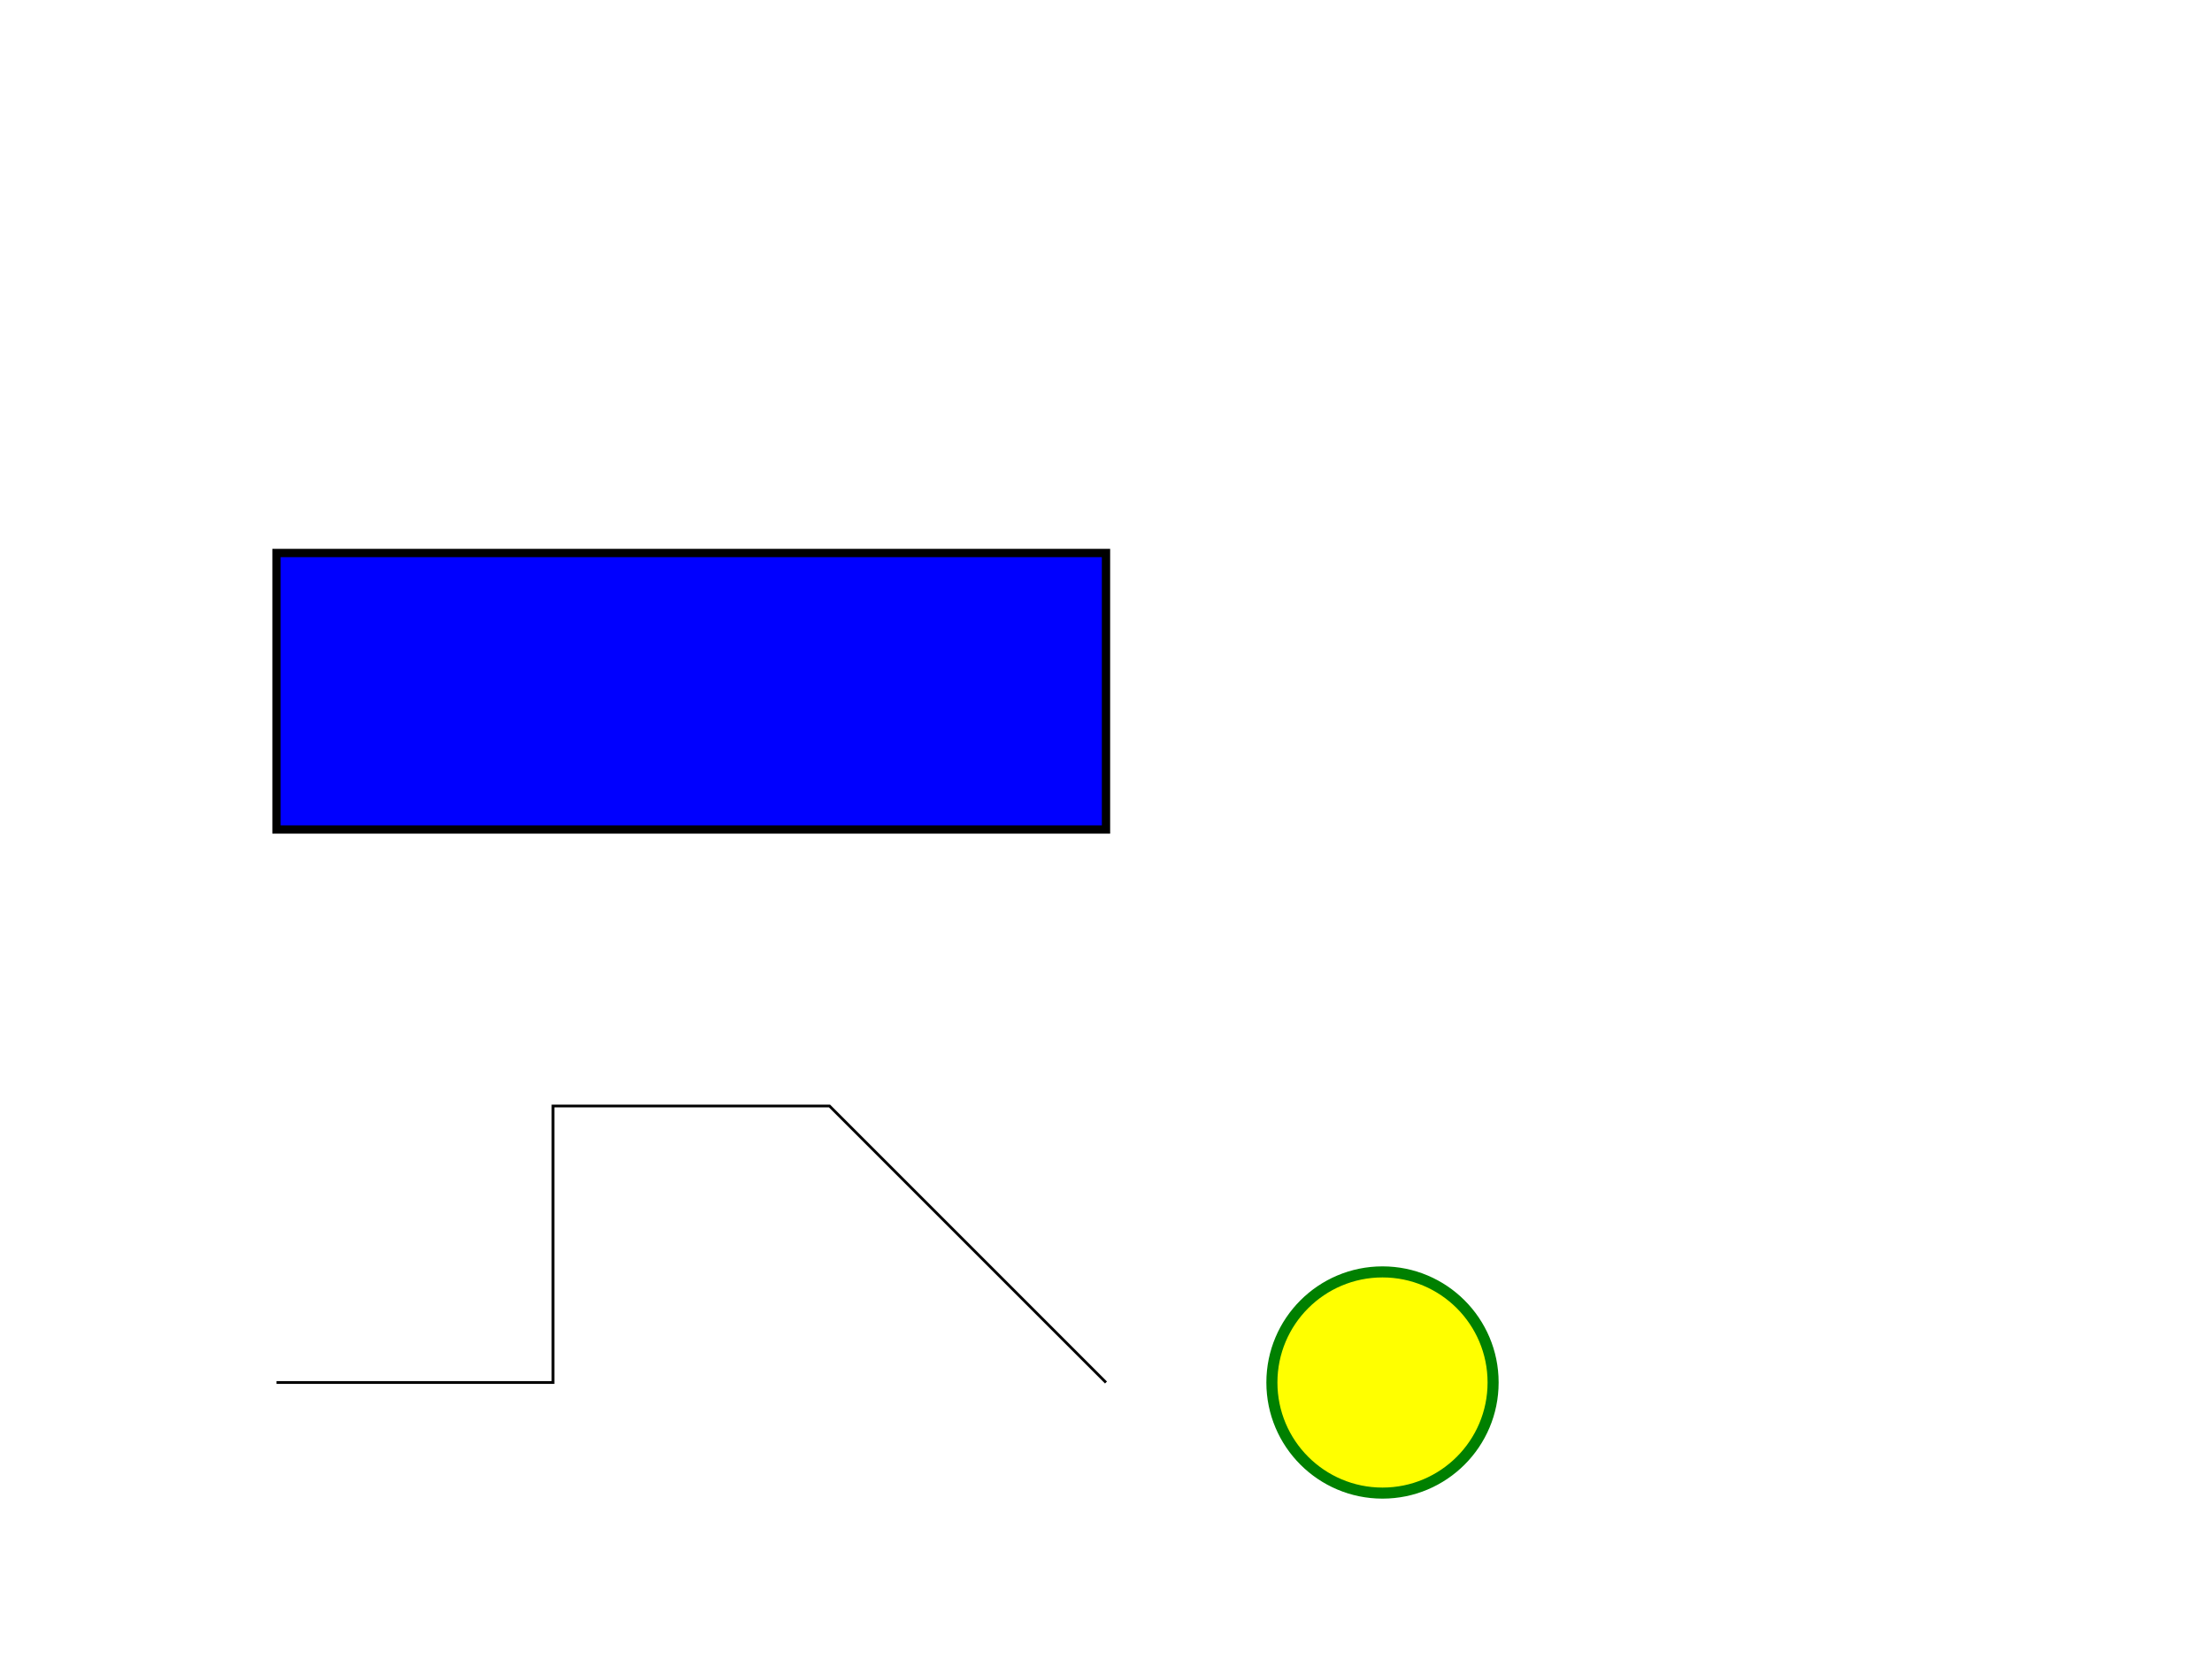
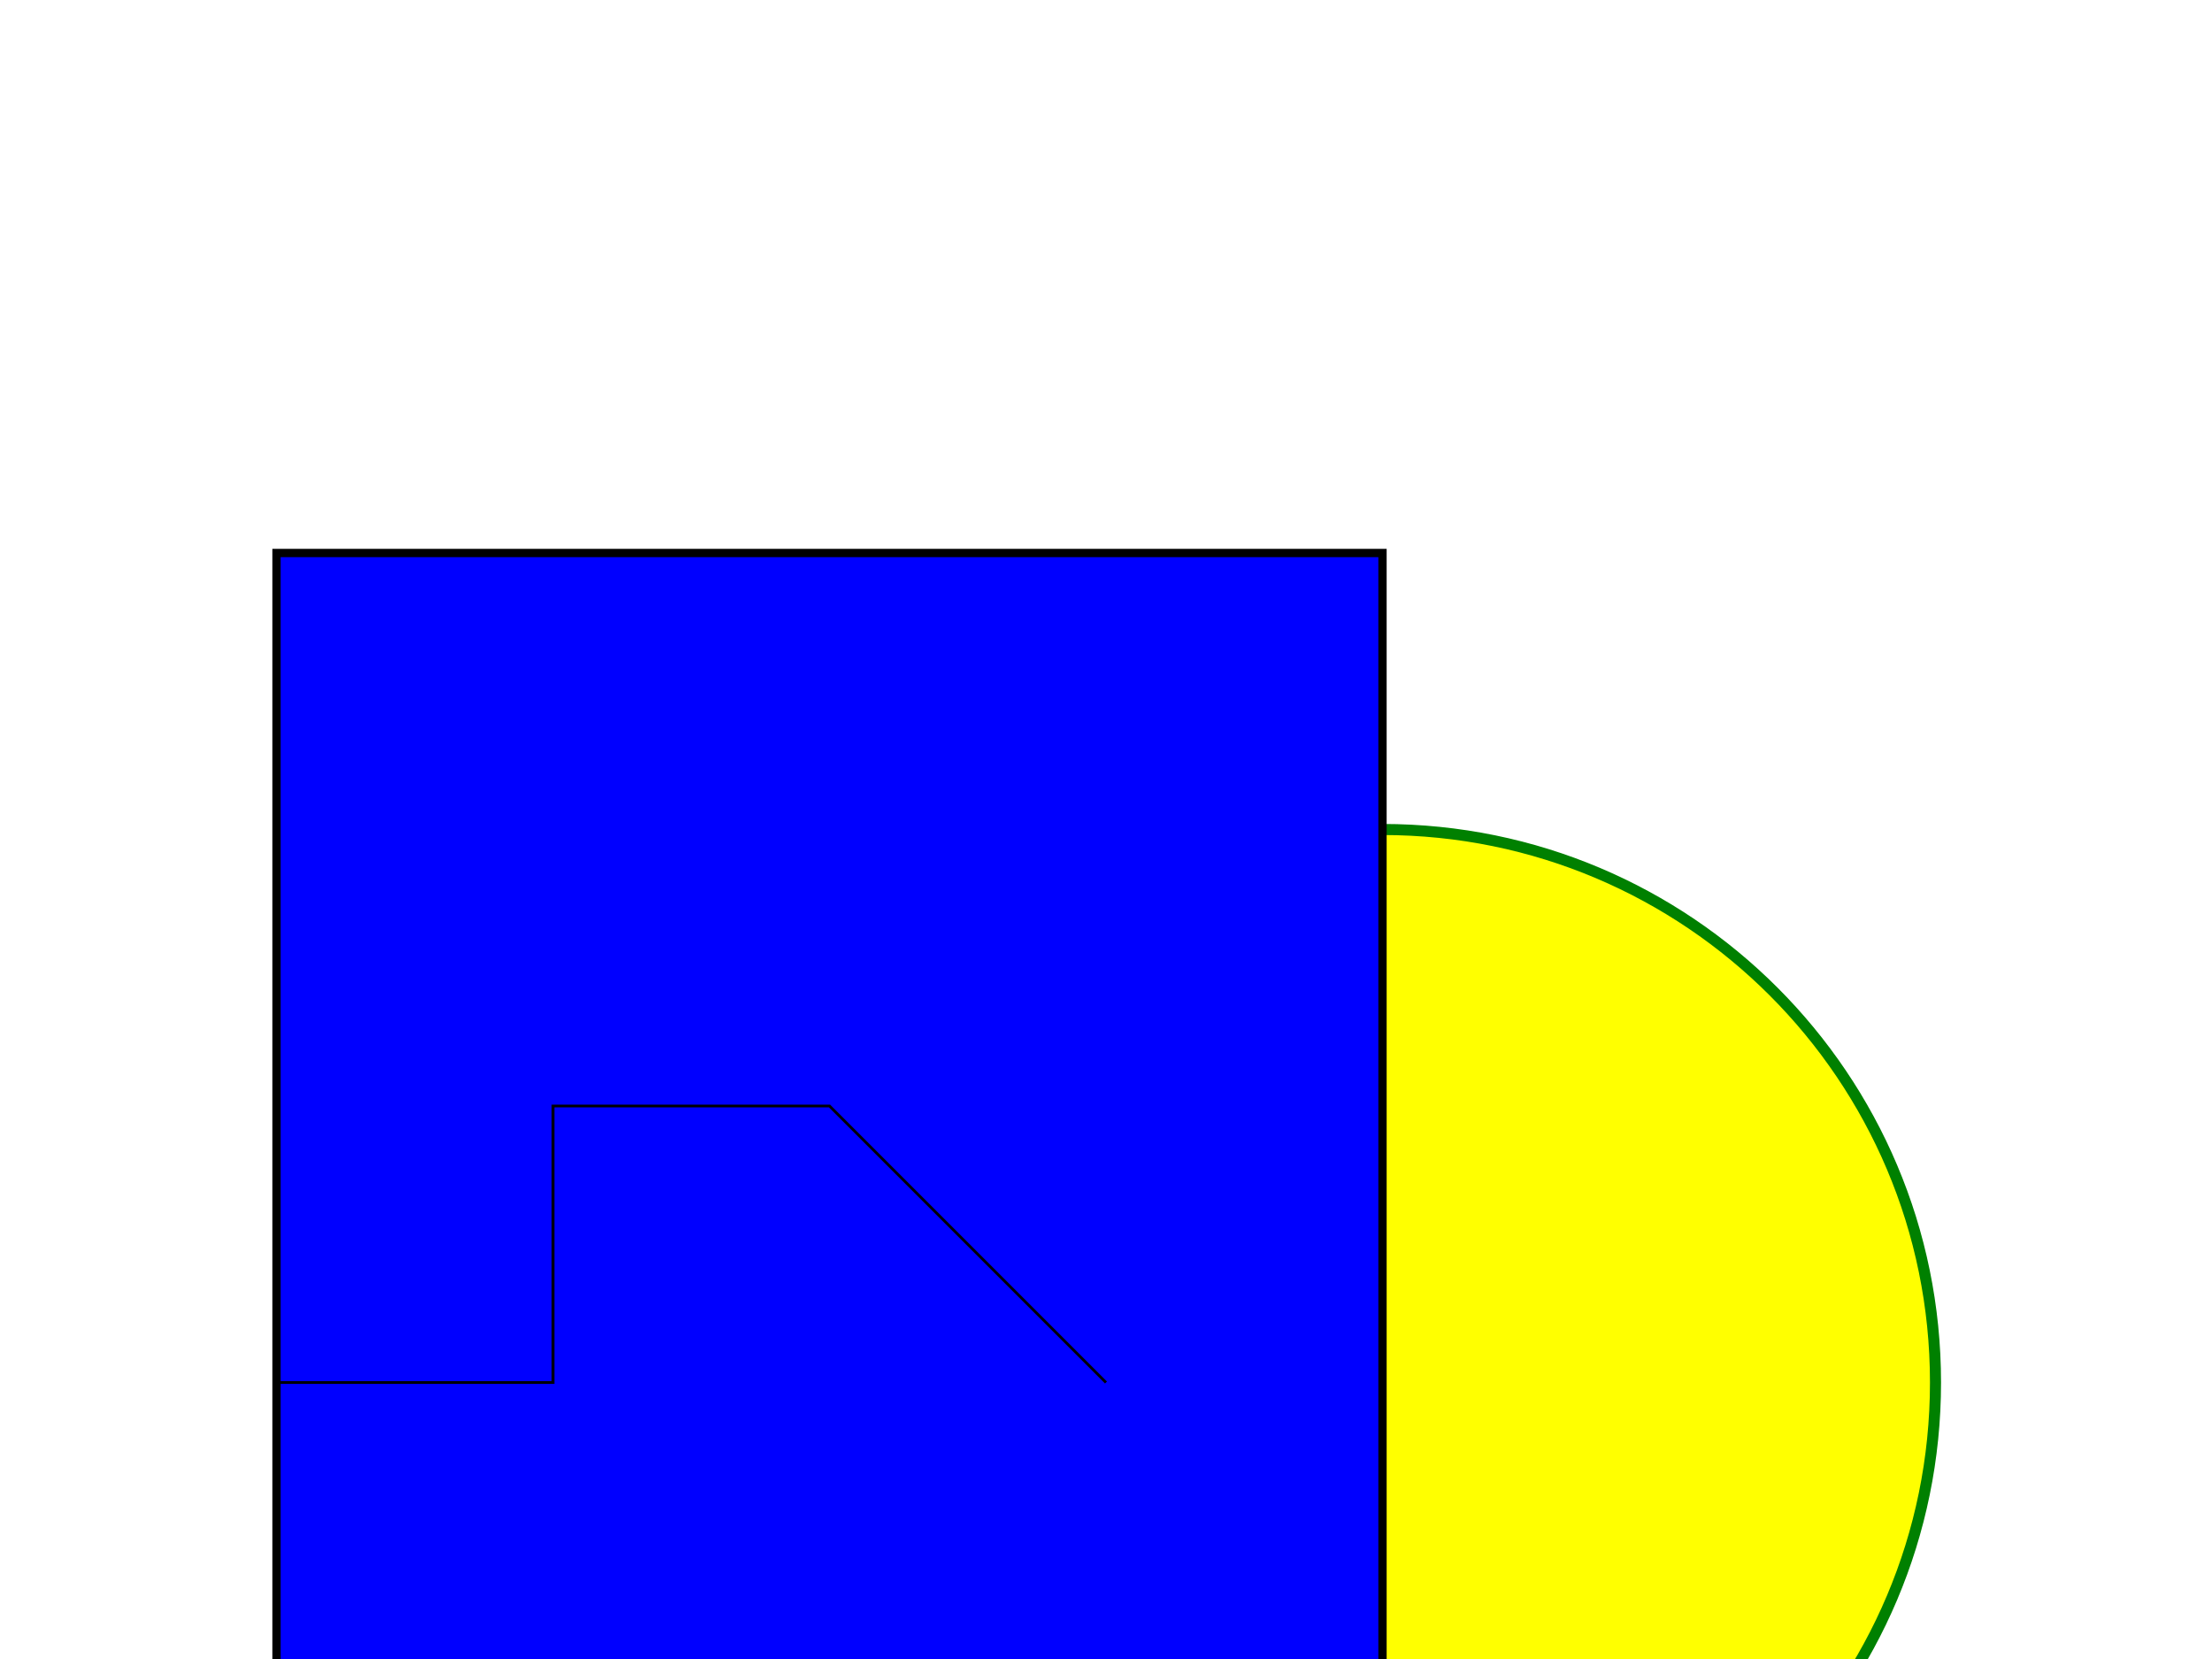
<svg width="800" height="600">
-   <circle cx="500" cy="500" r="40" stroke="green" stroke-width="4" fill="yellow" />
-   <rect x="100" y="200" width="300" height="100" style="fill:rgb(0,0,255);stroke-width:3;stroke:rgb(0,0,0)" />
+   <circle cx="500" cy="500" r="200" stroke="green" stroke-width="4" fill="yellow" />
+   <rect x="100" y="200" width="400" height="600" style="fill:rgb(0,0,255);stroke-width:3;stroke:rgb(0,0,0)" />
  <path fill="none" stroke="black" d="M100 500 L200 500 200 400 300 400 400 500" />
</svg>
